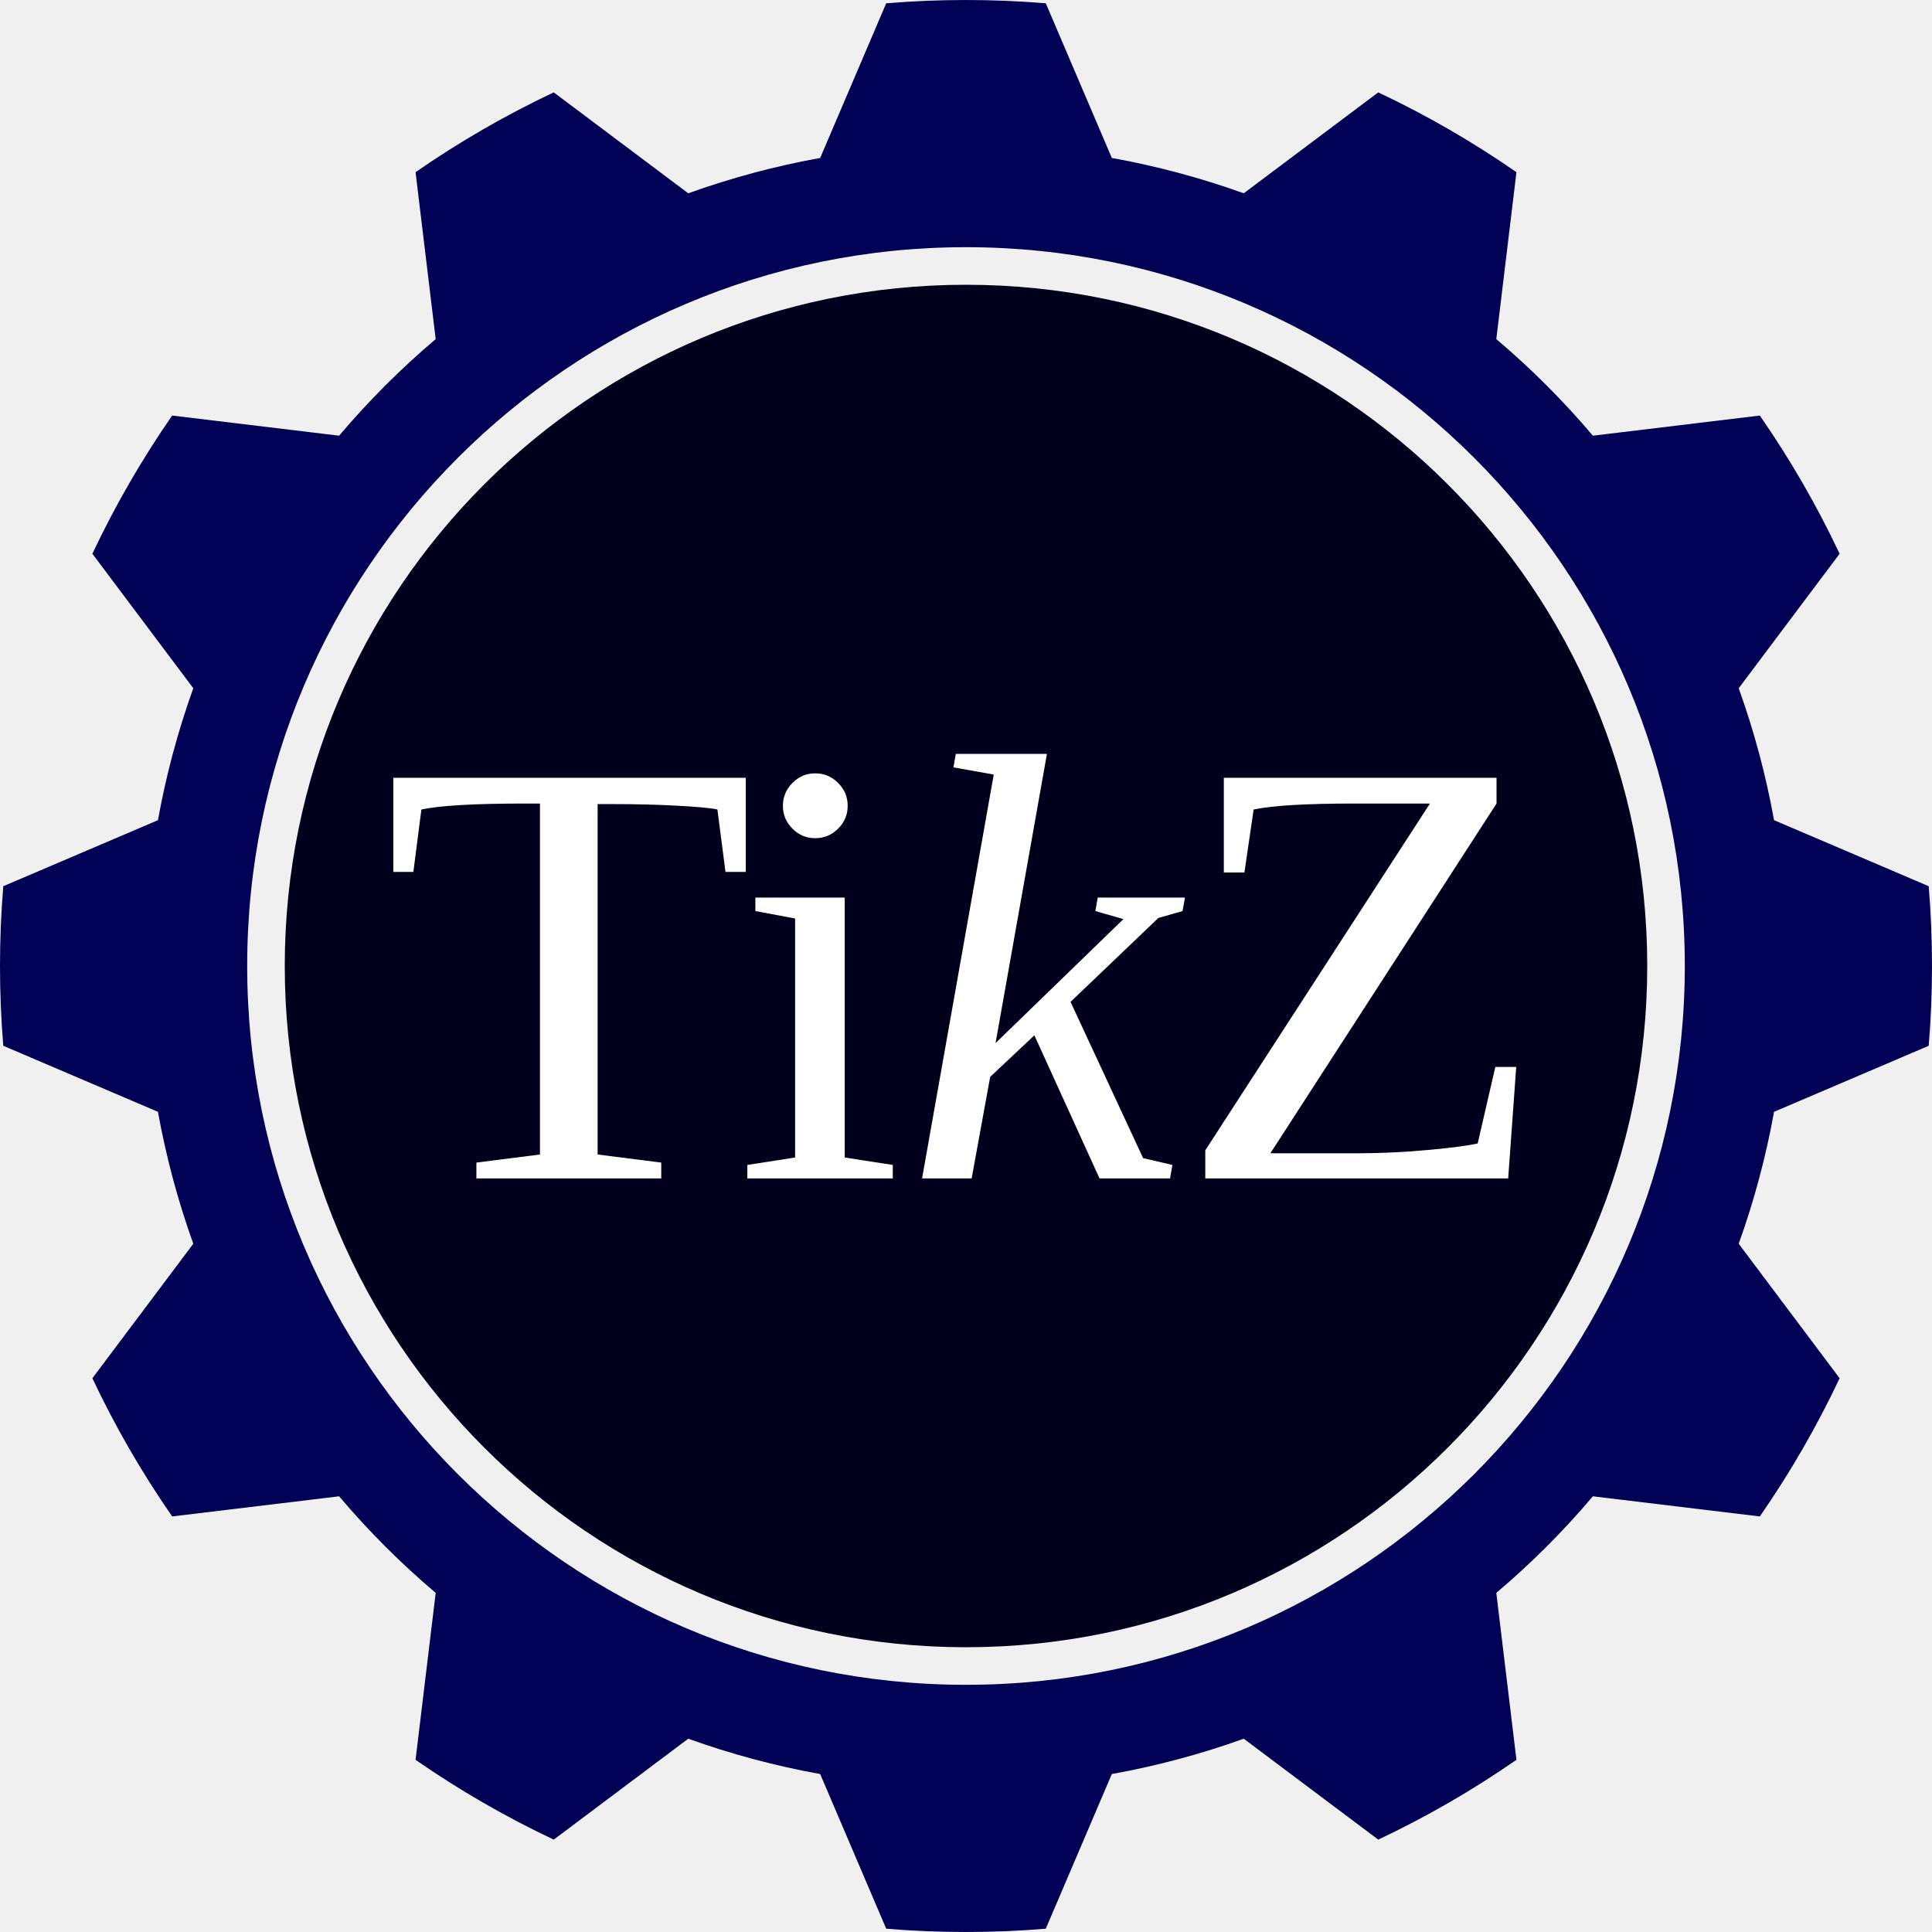
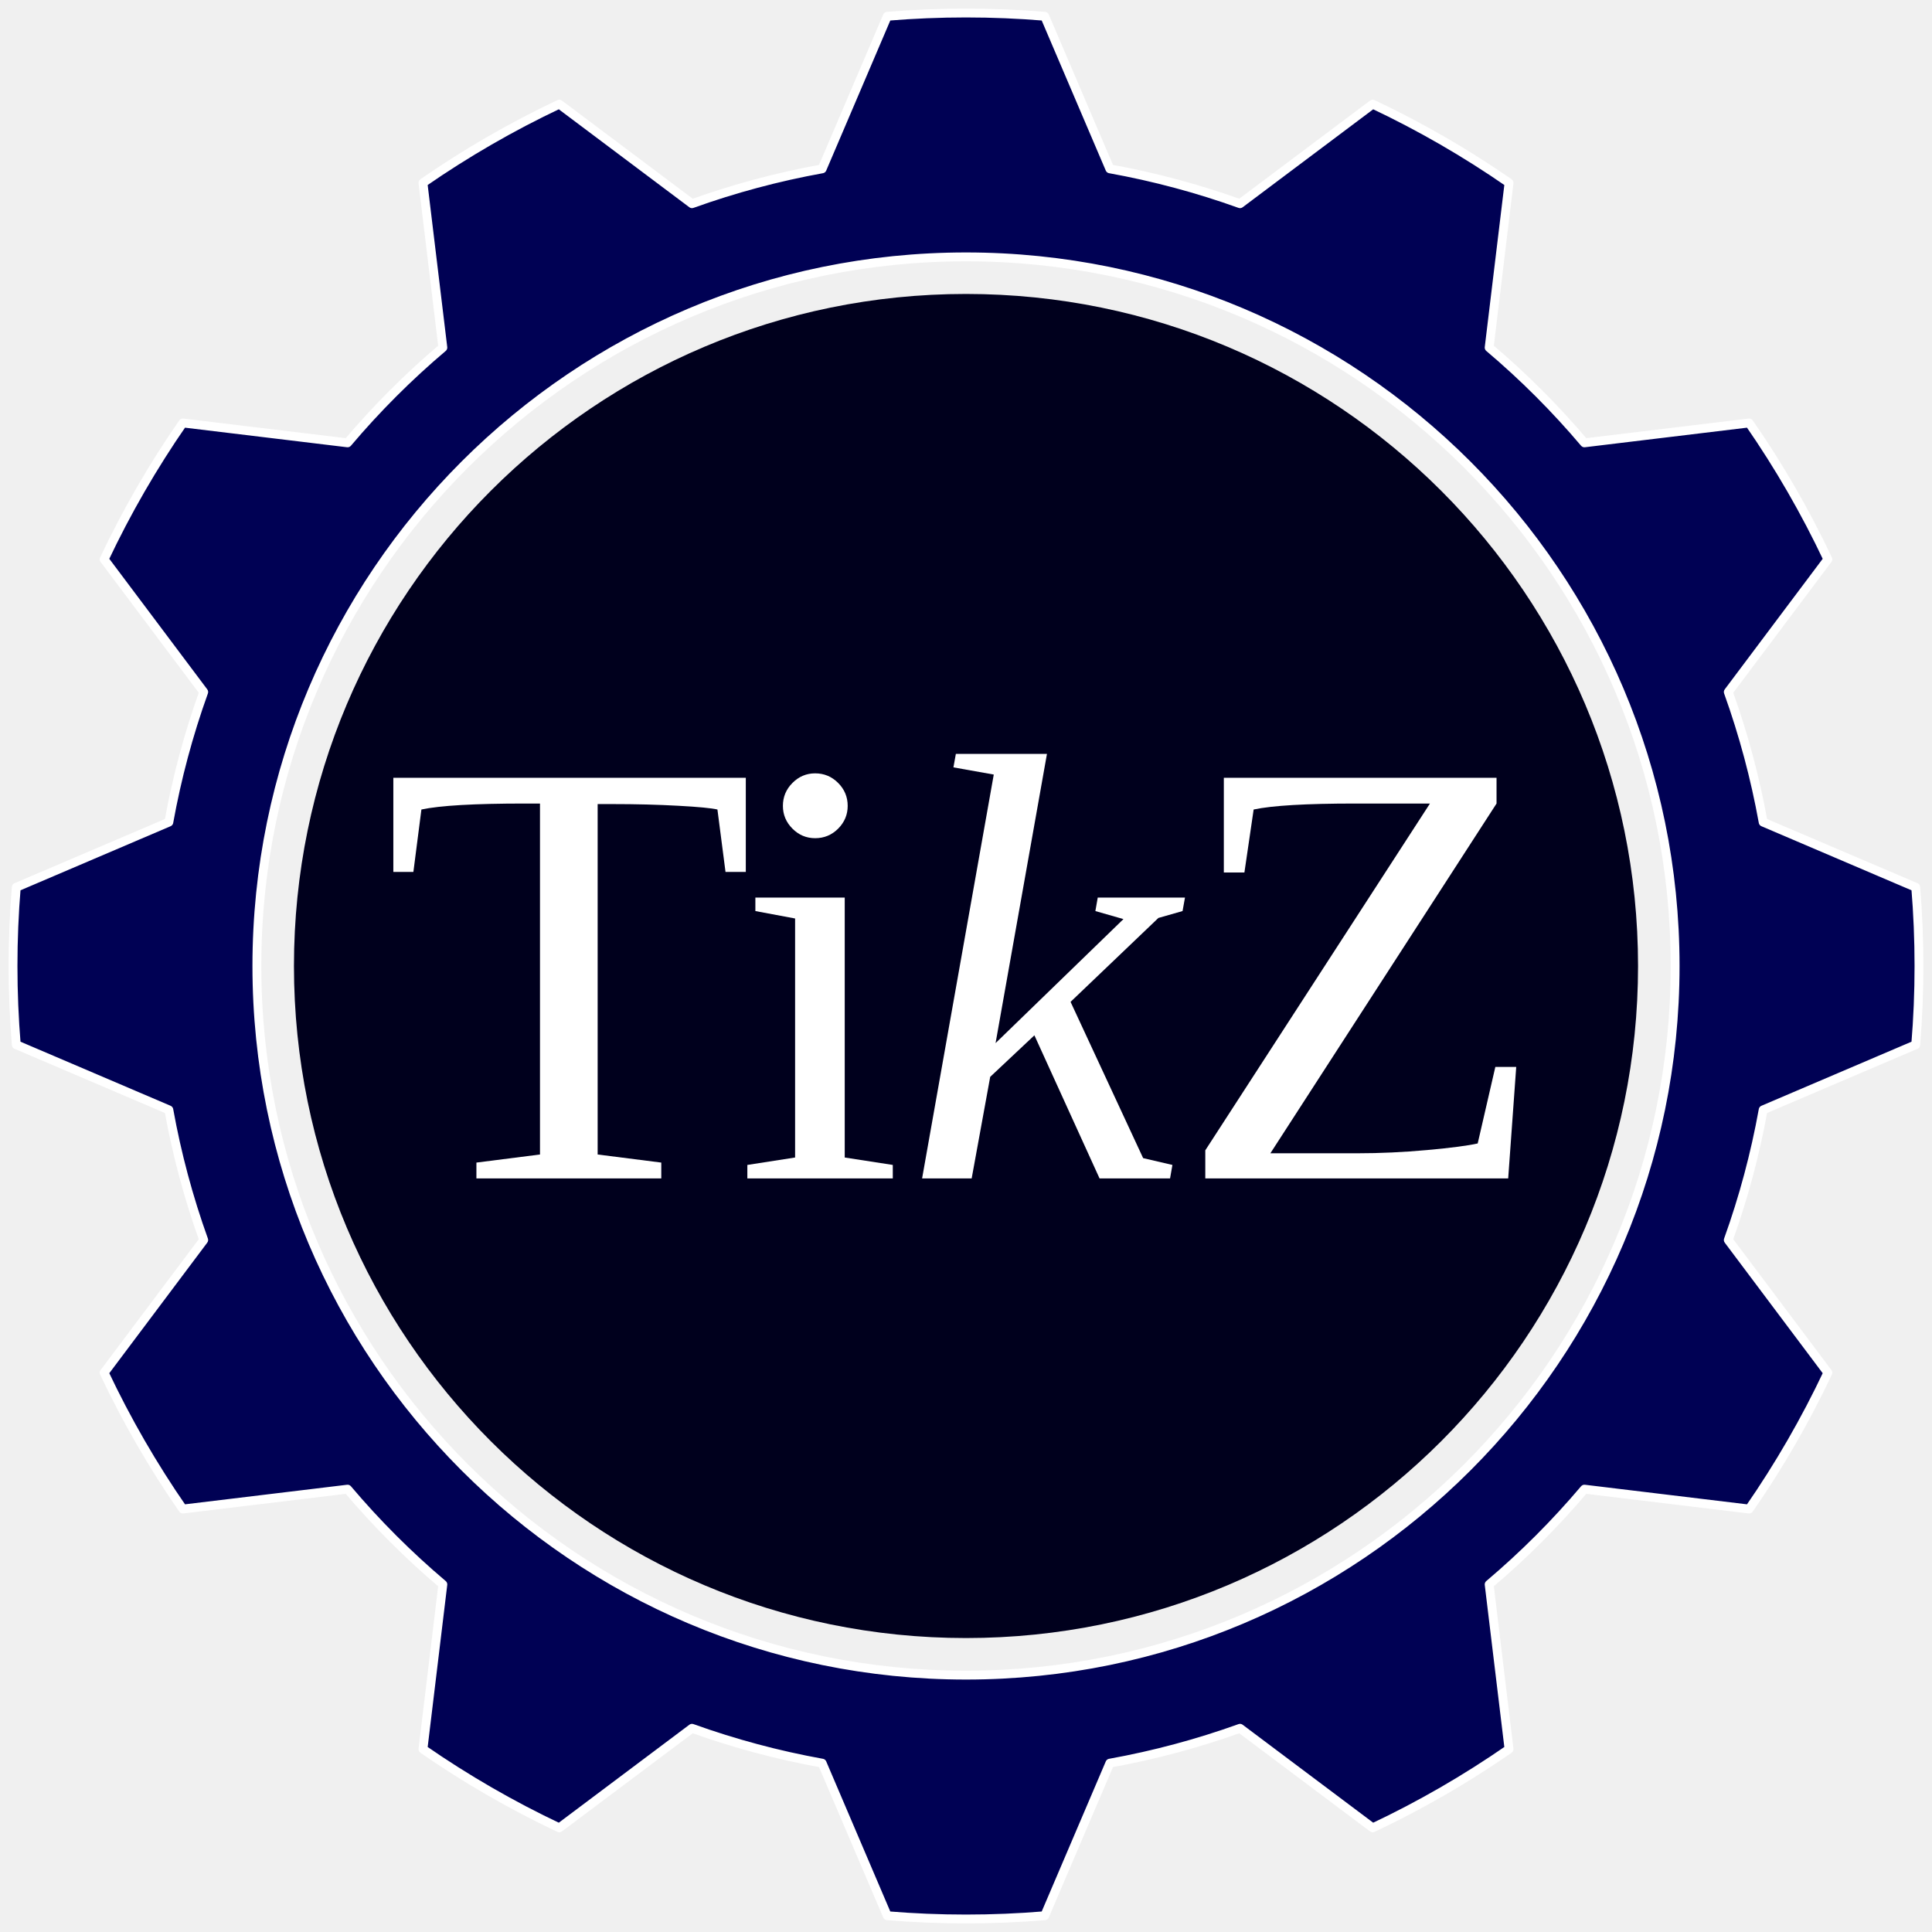
- <svg xmlns="http://www.w3.org/2000/svg" viewBox="0 0 120 120" fill-rule="evenodd" clip-rule="evenodd" stroke-linejoin="round" stroke-miterlimit="2">
-   <path d="M64.956.205a60.083 60.083 0 00-9.912 0l-4.101 9.606a50.98 50.98 0 00-8.194 2.195l-8.355-6.268a60.003 60.003 0 00-8.583 4.956l1.251 10.369a51.034 51.034 0 00-5.999 5.999l-10.369-1.251a60.003 60.003 0 00-4.956 8.583l6.268 8.355a50.98 50.98 0 00-2.195 8.194L.205 55.044a60.083 60.083 0 000 9.912l9.606 4.101a50.98 50.98 0 002.195 8.194l-6.268 8.355a60.003 60.003 0 004.956 8.583l10.369-1.251a51.034 51.034 0 005.999 5.999l-1.251 10.369a60.003 60.003 0 008.583 4.956l8.355-6.268a50.98 50.98 0 008.194 2.195l4.101 9.606c3.298.273 6.614.273 9.912 0l4.101-9.606a50.98 50.98 0 008.194-2.195l8.355 6.268a60.003 60.003 0 008.583-4.956l-1.251-10.369a51.034 51.034 0 005.999-5.999l10.369 1.251a60.003 60.003 0 004.956-8.583l-6.268-8.355a50.98 50.98 0 002.195-8.194l9.606-4.101a60.083 60.083 0 000-9.912l-9.606-4.101a50.98 50.98 0 00-2.195-8.194l6.268-8.355a60.003 60.003 0 00-4.956-8.583l-10.369 1.251a51.034 51.034 0 00-5.999-5.999l1.251-10.369a60.003 60.003 0 00-8.583-4.956l-8.355 6.268a50.98 50.98 0 00-8.194-2.195L64.956.205zM60 15.353c24.641 0 44.647 20.006 44.647 44.647S84.641 104.647 60 104.647 15.353 84.641 15.353 60 35.359 15.353 60 15.353z" fill="#000154" />
-   <circle cx="60" cy="60" r="42.313" fill="#00001d" />
-   <g font-size="158.333" fill="#fff">
-     <text x="126.791" y="273.878" font-family="'TimesNewRomanPSMT','Times New Roman',serif" transform="matrix(.24 0 0 .24 -6.686 7.462)">T<tspan x="217.941" y="273.878">i</tspan>
-     </text>
-     <text x="261.931" y="273.878" font-family="'TimesNewRomanPS-ItalicMT','Times New Roman',serif" font-style="italic" transform="matrix(.24 0 0 .24 -6.686 7.462)">k</text>
-     <text x="332.207" y="273.878" font-family="'TimesNewRomanPSMT','Times New Roman',serif" transform="matrix(.24 0 0 .24 -6.686 7.462)">Z</text>
-   </g>
+ <svg xmlns="http://www.w3.org/2000/svg" viewBox="0 0 120 120" fill-rule="evenodd" clip-rule="evenodd" stroke-linecap="round" stroke-linejoin="round" stroke-miterlimit="1.5">
+   <path d="M64.889 1.011a59.12 59.12 0 0 0-9.778 0l-4.046 9.476a50.323 50.323 0 0 0-8.084 2.166l-8.242-6.184a59.33 59.33 0 0 0-8.468 4.889l1.235 10.23a50.27 50.27 0 0 0-5.918 5.918l-10.23-1.235a59.33 59.33 0 0 0-4.889 8.468l6.184 8.242a50.323 50.323 0 0 0-2.166 8.084l-9.476 4.046a59.12 59.12 0 0 0 0 9.778l9.476 4.046a50.323 50.323 0 0 0 2.166 8.084l-6.184 8.242a59.33 59.33 0 0 0 4.889 8.468l10.23-1.235a50.27 50.27 0 0 0 5.918 5.918l-1.235 10.23a59.33 59.33 0 0 0 8.468 4.889l8.242-6.184c2.63.945 5.334 1.67 8.084 2.166l4.046 9.476c3.254.27 6.524.27 9.778 0l4.046-9.476a50.323 50.323 0 0 0 8.084-2.166l8.242 6.184a59.33 59.33 0 0 0 8.468-4.889l-1.235-10.23a50.27 50.27 0 0 0 5.918-5.918l10.23 1.235a59.33 59.33 0 0 0 4.889-8.468l-6.184-8.242a50.323 50.323 0 0 0 2.166-8.084l9.476-4.046a59.12 59.12 0 0 0 0-9.778l-9.476-4.046a50.323 50.323 0 0 0-2.166-8.084l6.184-8.242a59.33 59.33 0 0 0-4.889-8.468l-10.23 1.235a50.27 50.27 0 0 0-5.918-5.918l1.235-10.23a59.33 59.33 0 0 0-8.468-4.889l-8.242 6.184a50.323 50.323 0 0 0-8.084-2.166l-4.046-9.476zM60 15.955c24.309 0 44.045 19.736 44.045 44.045S84.309 104.045 60 104.045 15.955 84.309 15.955 60 35.691 15.955 60 15.955z" fill="#000154" stroke="#fff" stroke-width="0.55px" />
+   <circle cx="60" cy="60" r="41.742" fill="#00001d" />
+   <text x="124.648" y="273.086" font-family="'TimesNewRomanPSMT', 'Times New Roman', serif" font-size="158.333px" fill="#fff" transform="matrix(.24 0 0 .24 -6.171 7.652)">T<tspan x="215.798" y="273.086">i</tspan>
+   </text>
+   <text x="259.788" y="273.086" font-family="'TimesNewRomanPS-ItalicMT', 'Times New Roman', serif" font-style="italic" font-size="158.333px" fill="#fff" transform="matrix(.24 0 0 .24 -6.171 7.652)">k</text>
+   <text x="330.063" y="273.086" font-family="'TimesNewRomanPSMT', 'Times New Roman', serif" font-size="158.333px" fill="#fff" transform="matrix(.24 0 0 .24 -6.171 7.652)">Z</text>
</svg>
